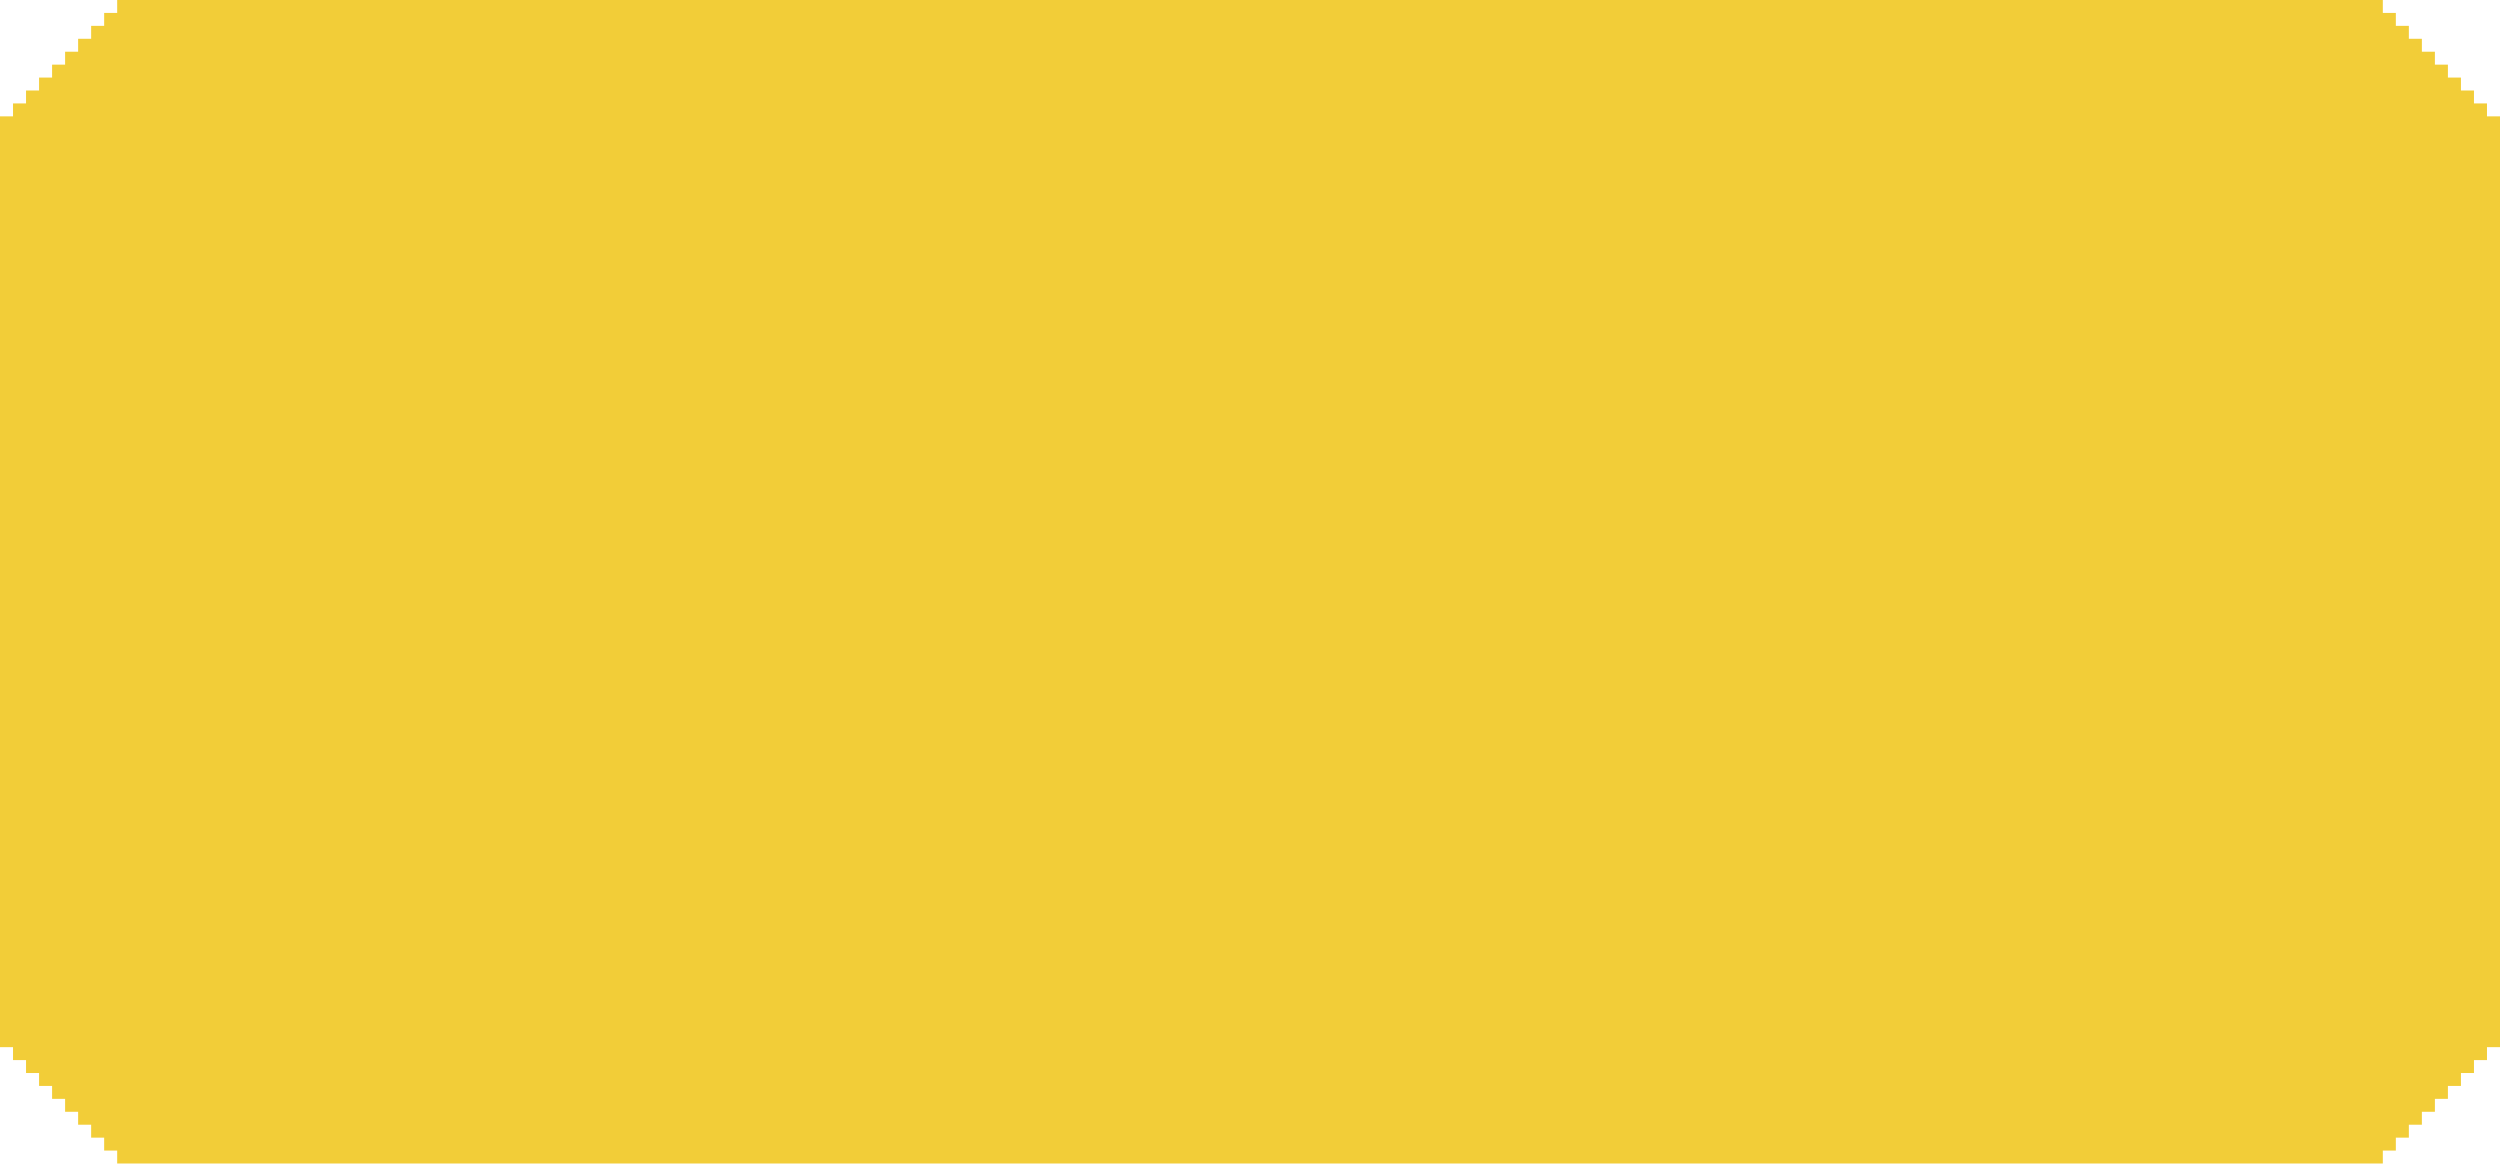
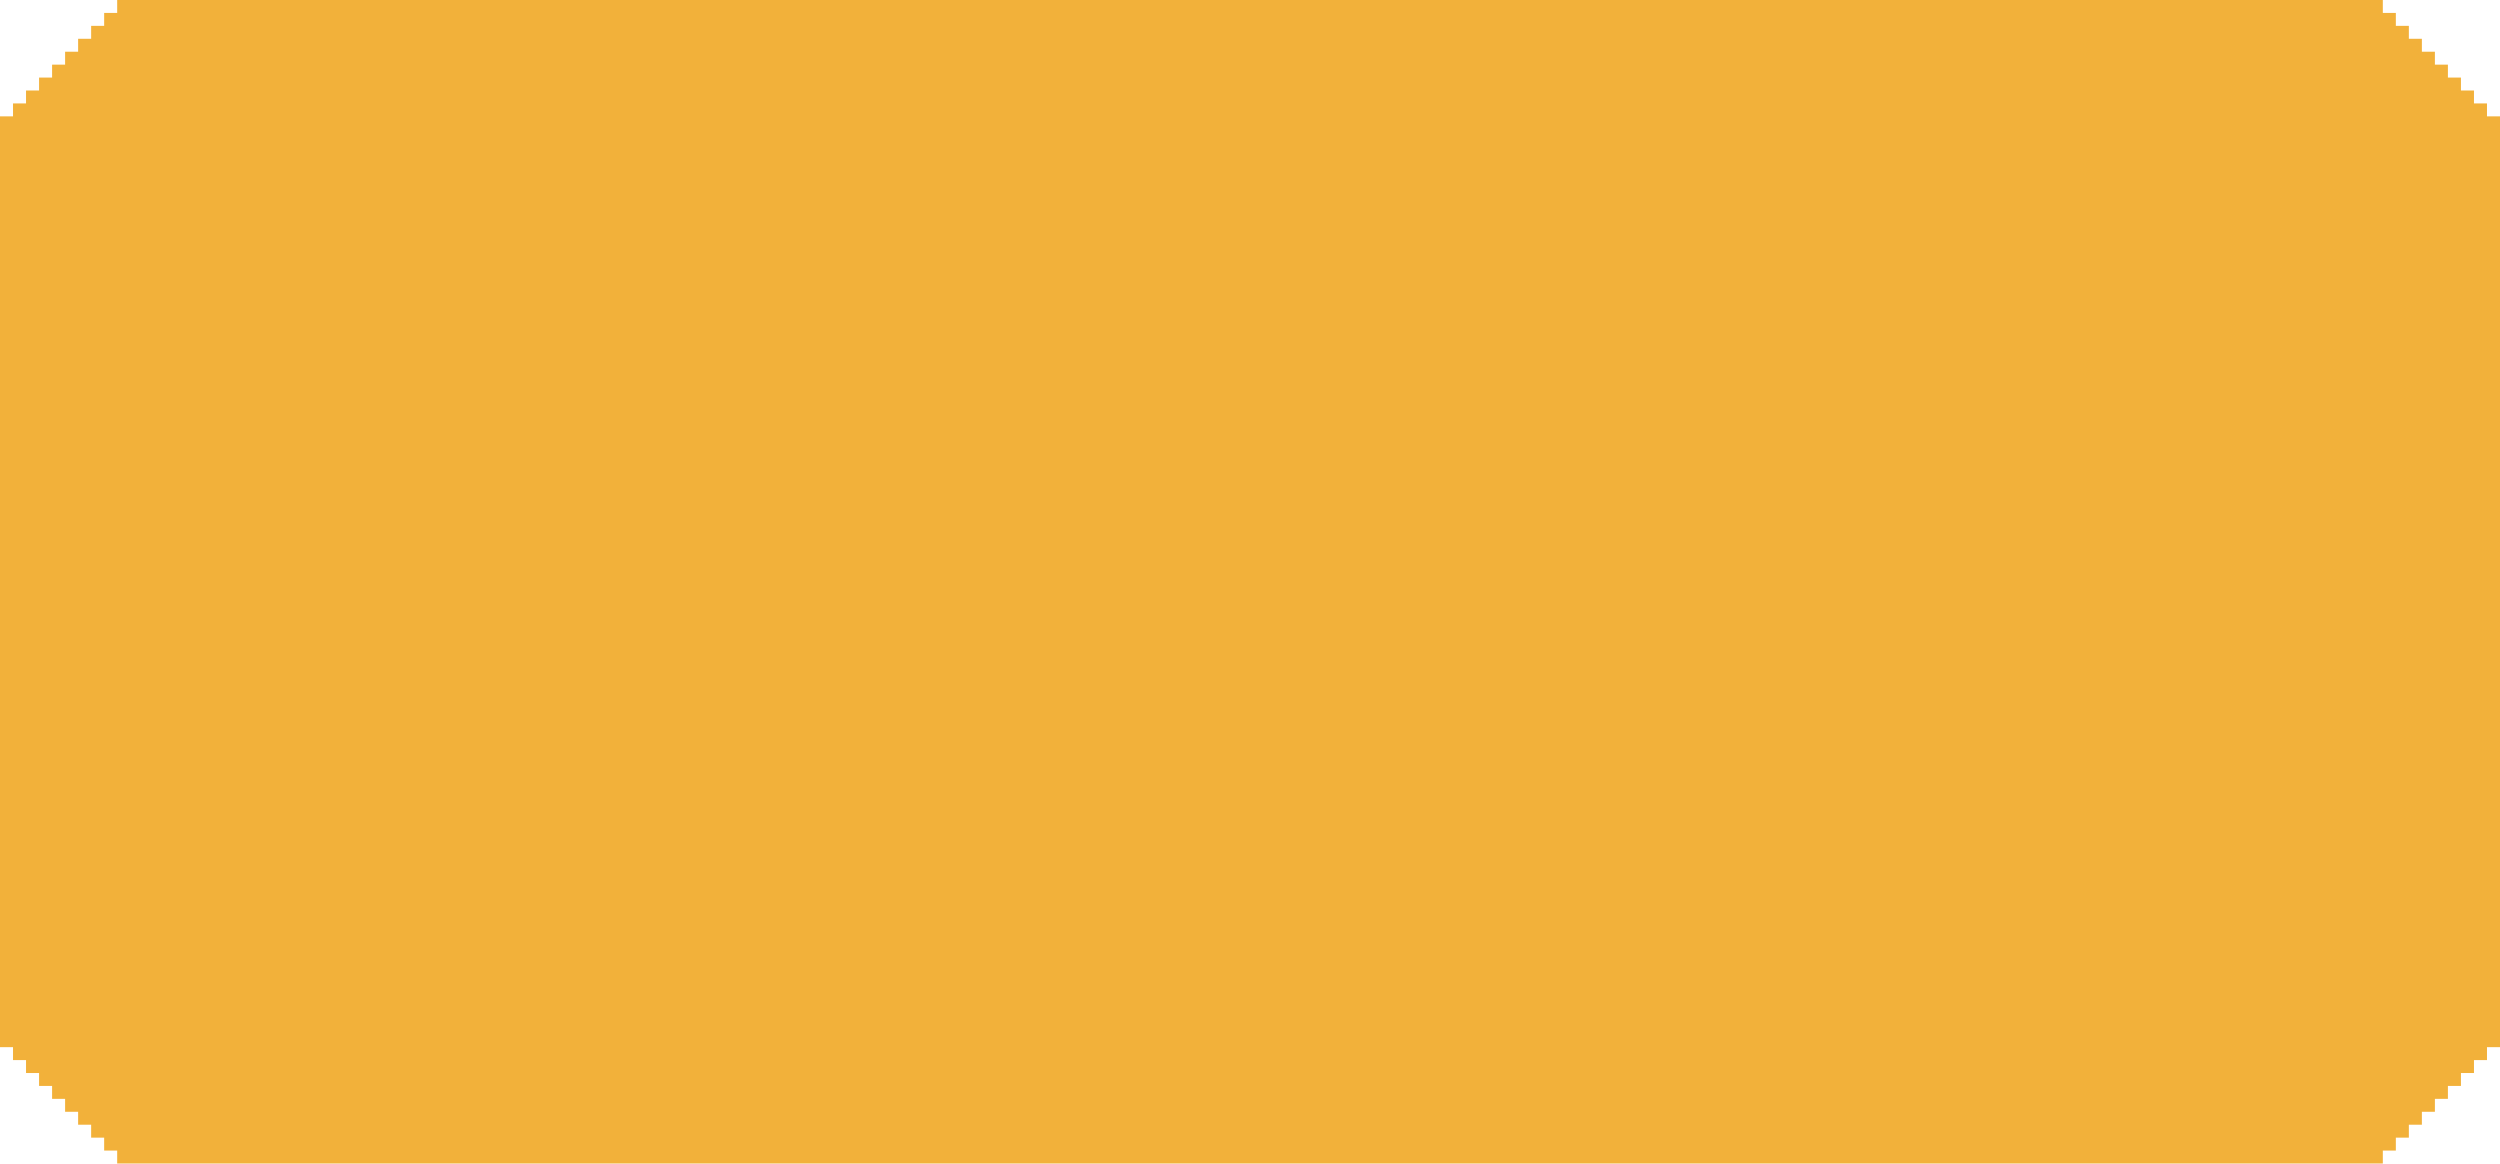
<svg xmlns="http://www.w3.org/2000/svg" preserveAspectRatio="none" overflow="visible" style="display: block;" width="140" height="65.156" viewBox="0 0 140 65.156" fill="none">
-   <path id="color_a8682d_1" fill-rule="evenodd" clip-rule="evenodd" d="M6.562 0H133.438V0.724H134.167V1.448H134.896V2.172H135.625V2.896H136.354V3.62H137.083V4.344H137.813V5.068H138.542V5.792H139.271V6.516H140V58.641H139.271V59.365H138.542V60.089H137.813V60.812H137.083V61.536H136.354V62.26H135.625V62.984H134.896V63.708H134.167V64.432H133.438V65.156H6.562V64.432H5.833V63.708H5.104V62.984H4.375V62.26H3.646V61.536H2.917V60.812H2.188V60.089H1.458V59.365H0.729V58.641H0V6.516H0.729V5.792H1.458V5.068H2.188V4.344H2.917V3.62H3.646V2.896H4.375V2.172H5.104V1.448H5.833V0.724H6.562V0Z" fill="#F2CD38" />
+   <path id="color_a8682d_1" fill-rule="evenodd" clip-rule="evenodd" d="M6.562 0H133.438V0.724H134.167V1.448H134.896V2.172H135.625V2.896H136.354V3.62H137.083V4.344H137.813V5.068H138.542V5.792H139.271V6.516H140V58.641H139.271V59.365H138.542V60.089H137.813V60.812H137.083V61.536H136.354V62.26H135.625V62.984H134.896V63.708H134.167V64.432H133.438V65.156H6.562V64.432H5.833V63.708H5.104V62.984H4.375V62.26H3.646V61.536H2.917V60.812H2.188V60.089H1.458V59.365H0.729V58.641H0V6.516H0.729V5.792H1.458V5.068H2.188V4.344H2.917V3.62H3.646V2.896H4.375V2.172H5.104V1.448H5.833V0.724H6.562V0Z" fill="#F2B13A" />
</svg>
